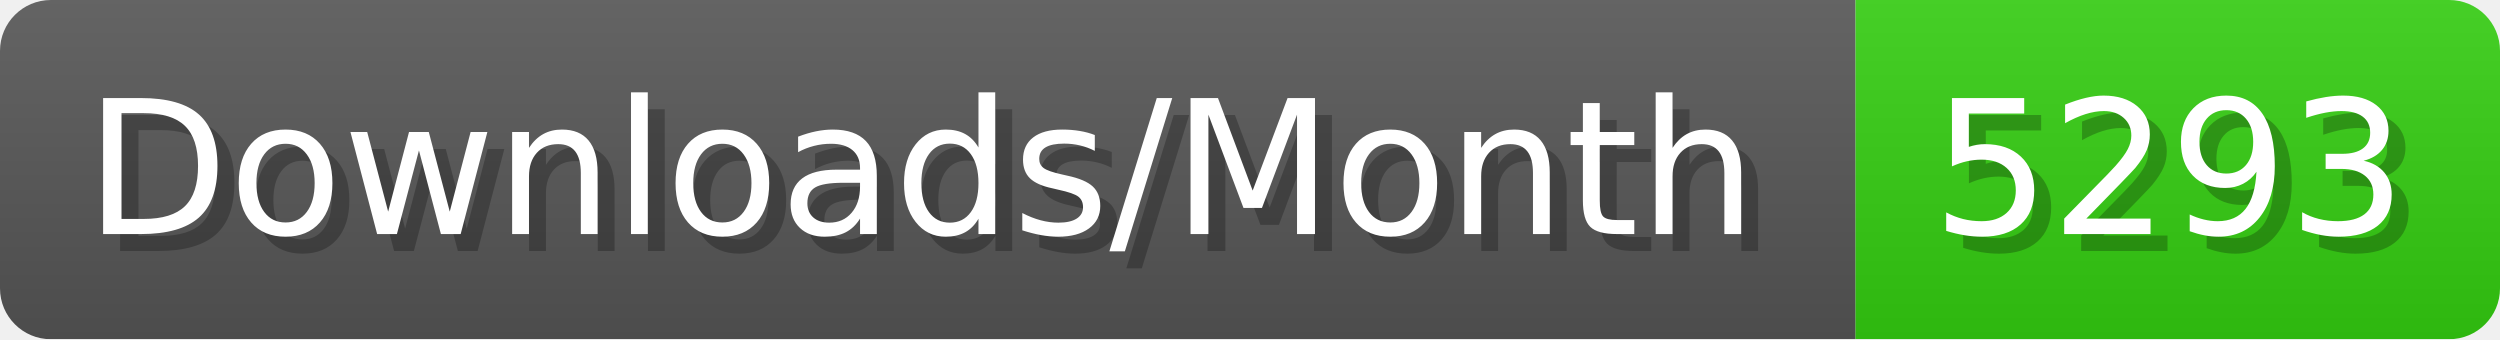
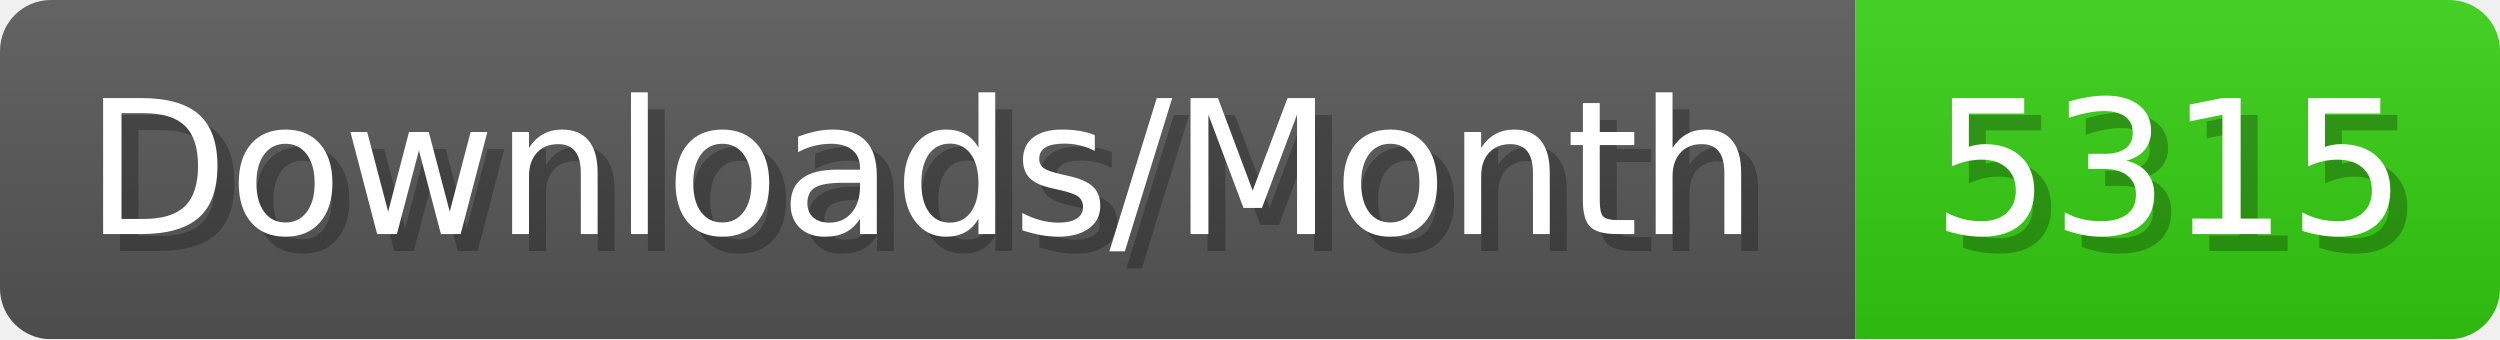
- <svg xmlns="http://www.w3.org/2000/svg" width="147.4" height="20" viewBox="0 0 1474 200" role="img" aria-label="Downloads/Month: 5293">
+ <svg xmlns="http://www.w3.org/2000/svg" width="147.4" height="20" viewBox="0 0 1474 200" role="img" aria-label="Downloads/Month: 5315">
  <linearGradient id="YlXUI" x2="0" y2="100%">
    <stop offset="0" stop-opacity=".1" stop-color="#EEE" />
    <stop offset="1" stop-opacity=".1" />
  </linearGradient>
  <mask id="JHhop">
    <rect width="1474" height="200" rx="30" fill="#FFF" />
  </mask>
  <g mask="url(#JHhop)">
    <rect width="1094" height="200" fill="#555" />
    <rect width="380" height="200" fill="#3C1" x="1094" />
    <rect width="1474" height="200" fill="url(#YlXUI)" />
  </g>
  <g aria-hidden="true" fill="#fff" text-anchor="start" font-family="Verdana,DejaVu Sans,sans-serif" font-size="110">
    <text x="60" y="148" textLength="994" fill="#000" opacity="0.25">Downloads/Month</text>
    <text x="50" y="138" textLength="994">Downloads/Month</text>
-     <text x="1149" y="148" textLength="280" fill="#000" opacity="0.25">5293</text>
-     <text x="1139" y="138" textLength="280">5293</text>
+     <text x="1149" y="148" textLength="280" fill="#000" opacity="0.25">5315</text>
+     <text x="1139" y="138" textLength="280">5315</text>
  </g>
</svg>
